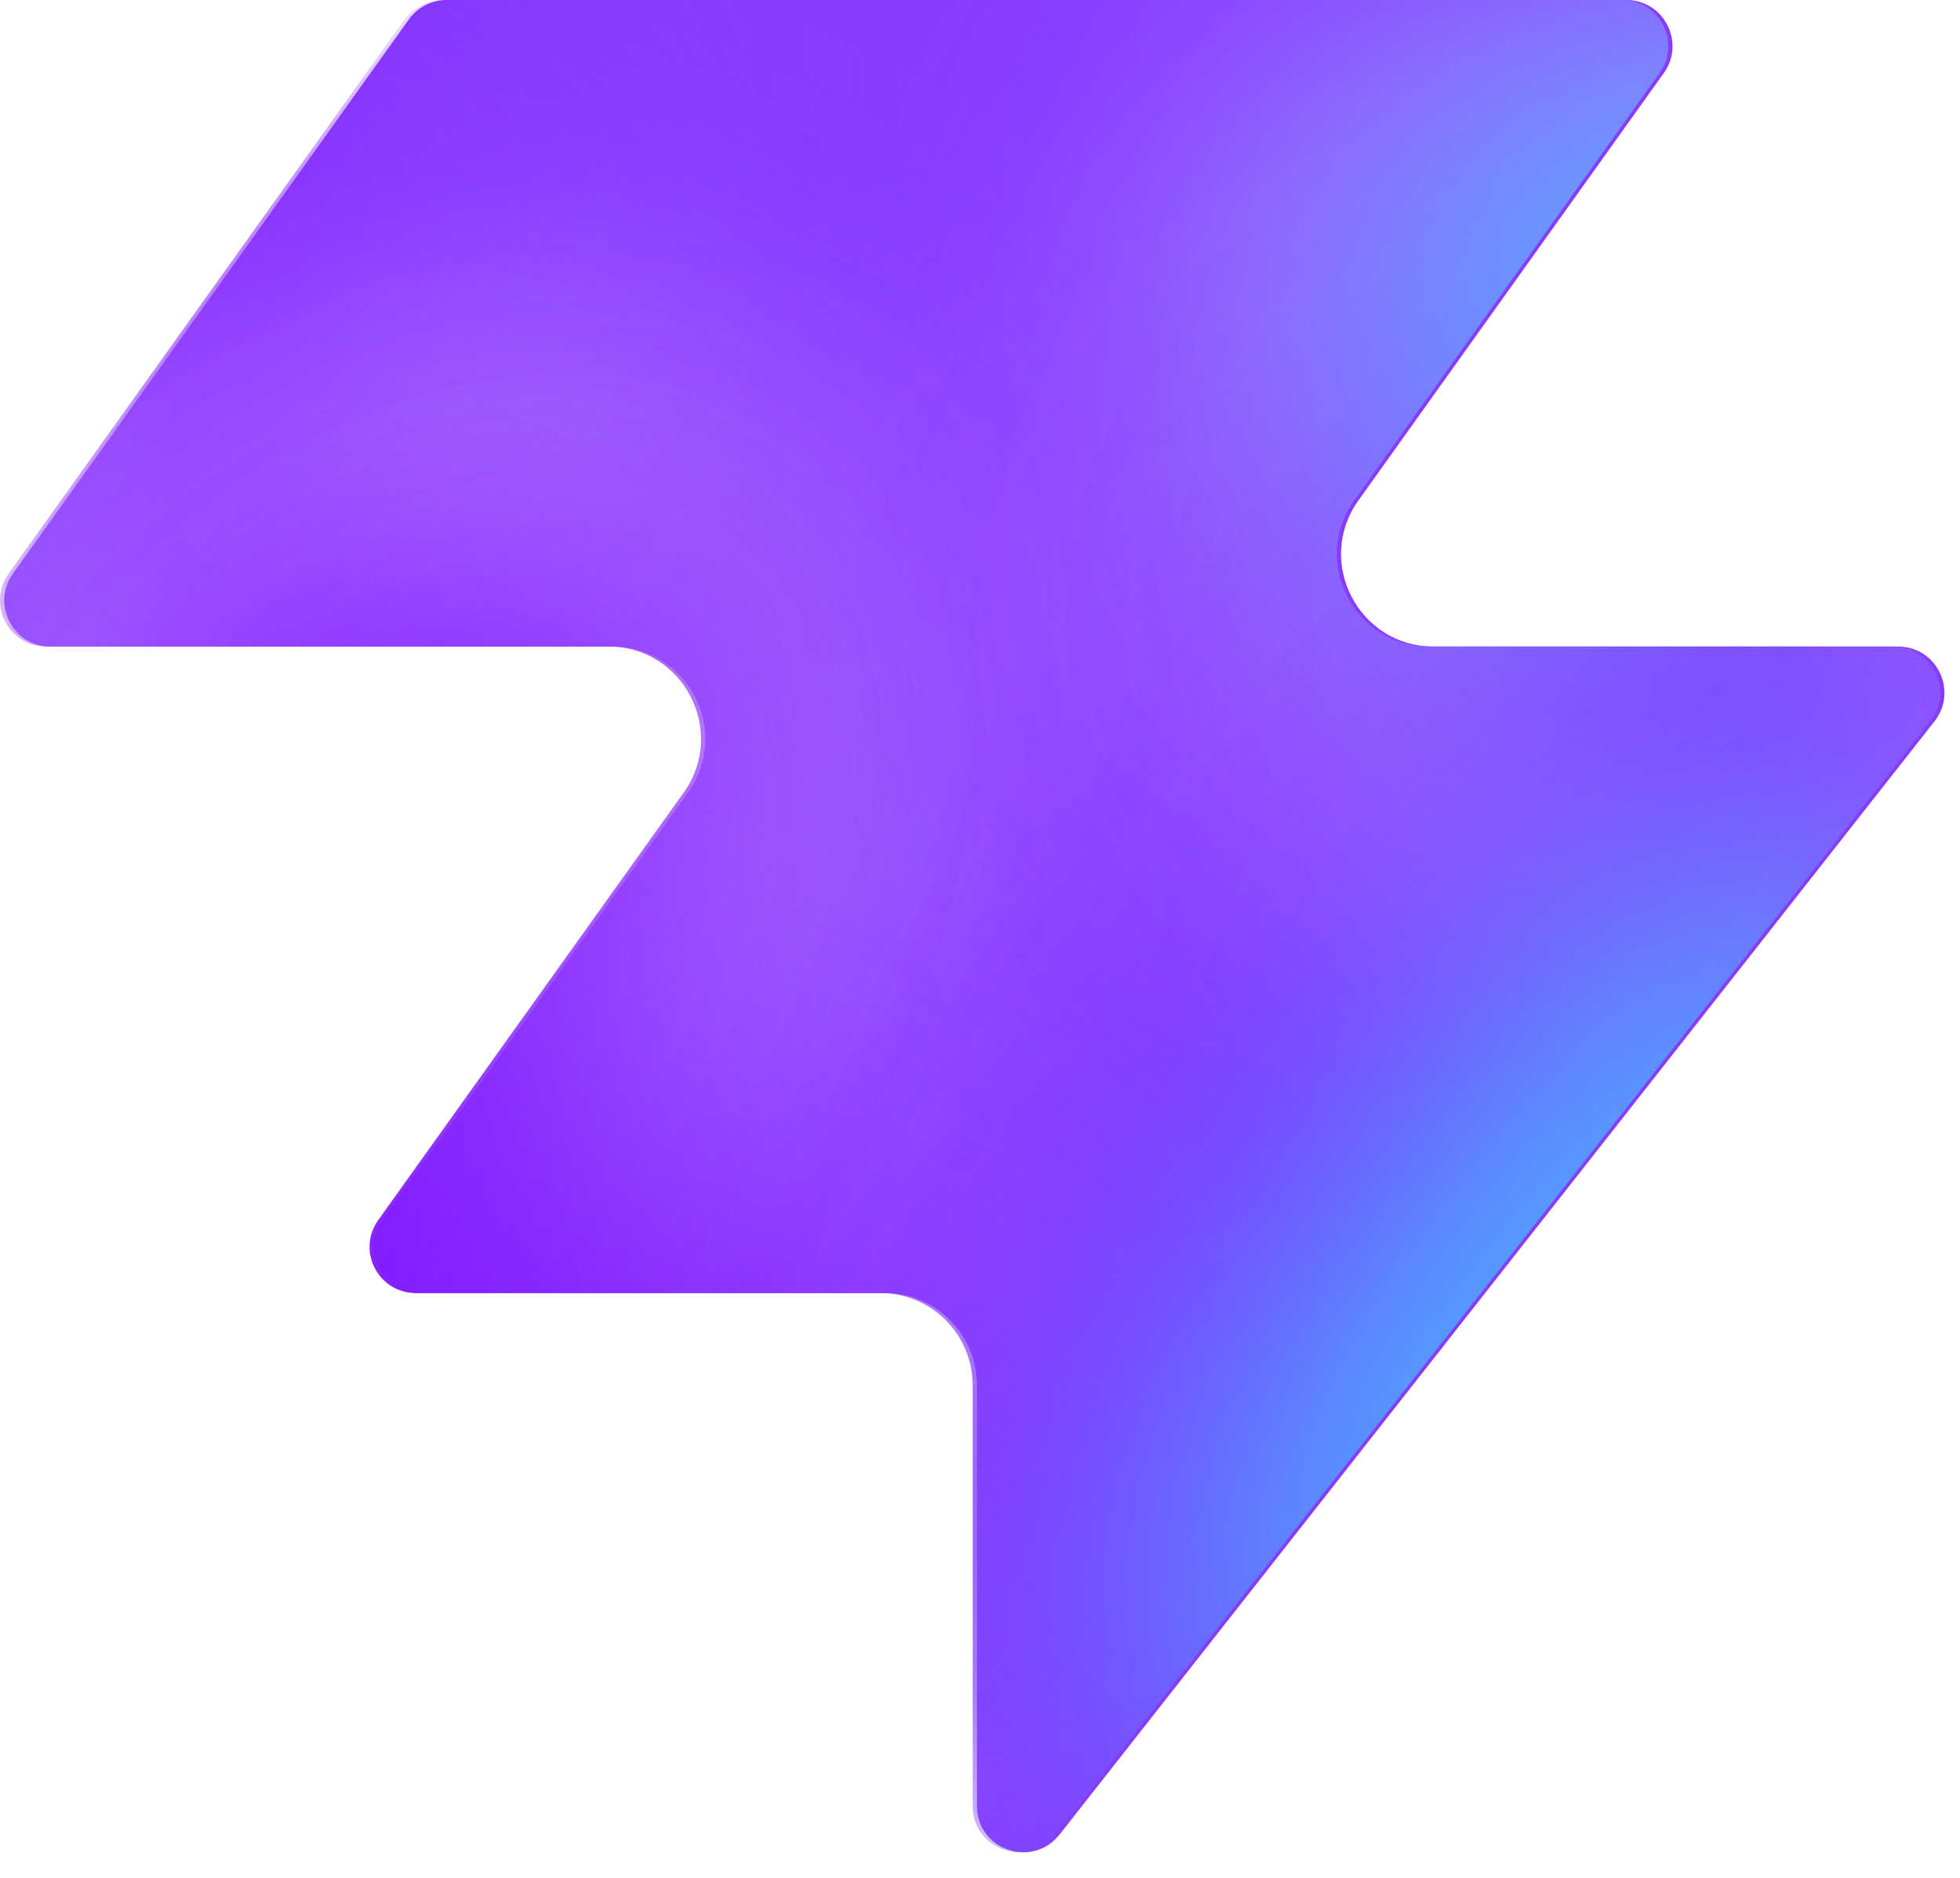
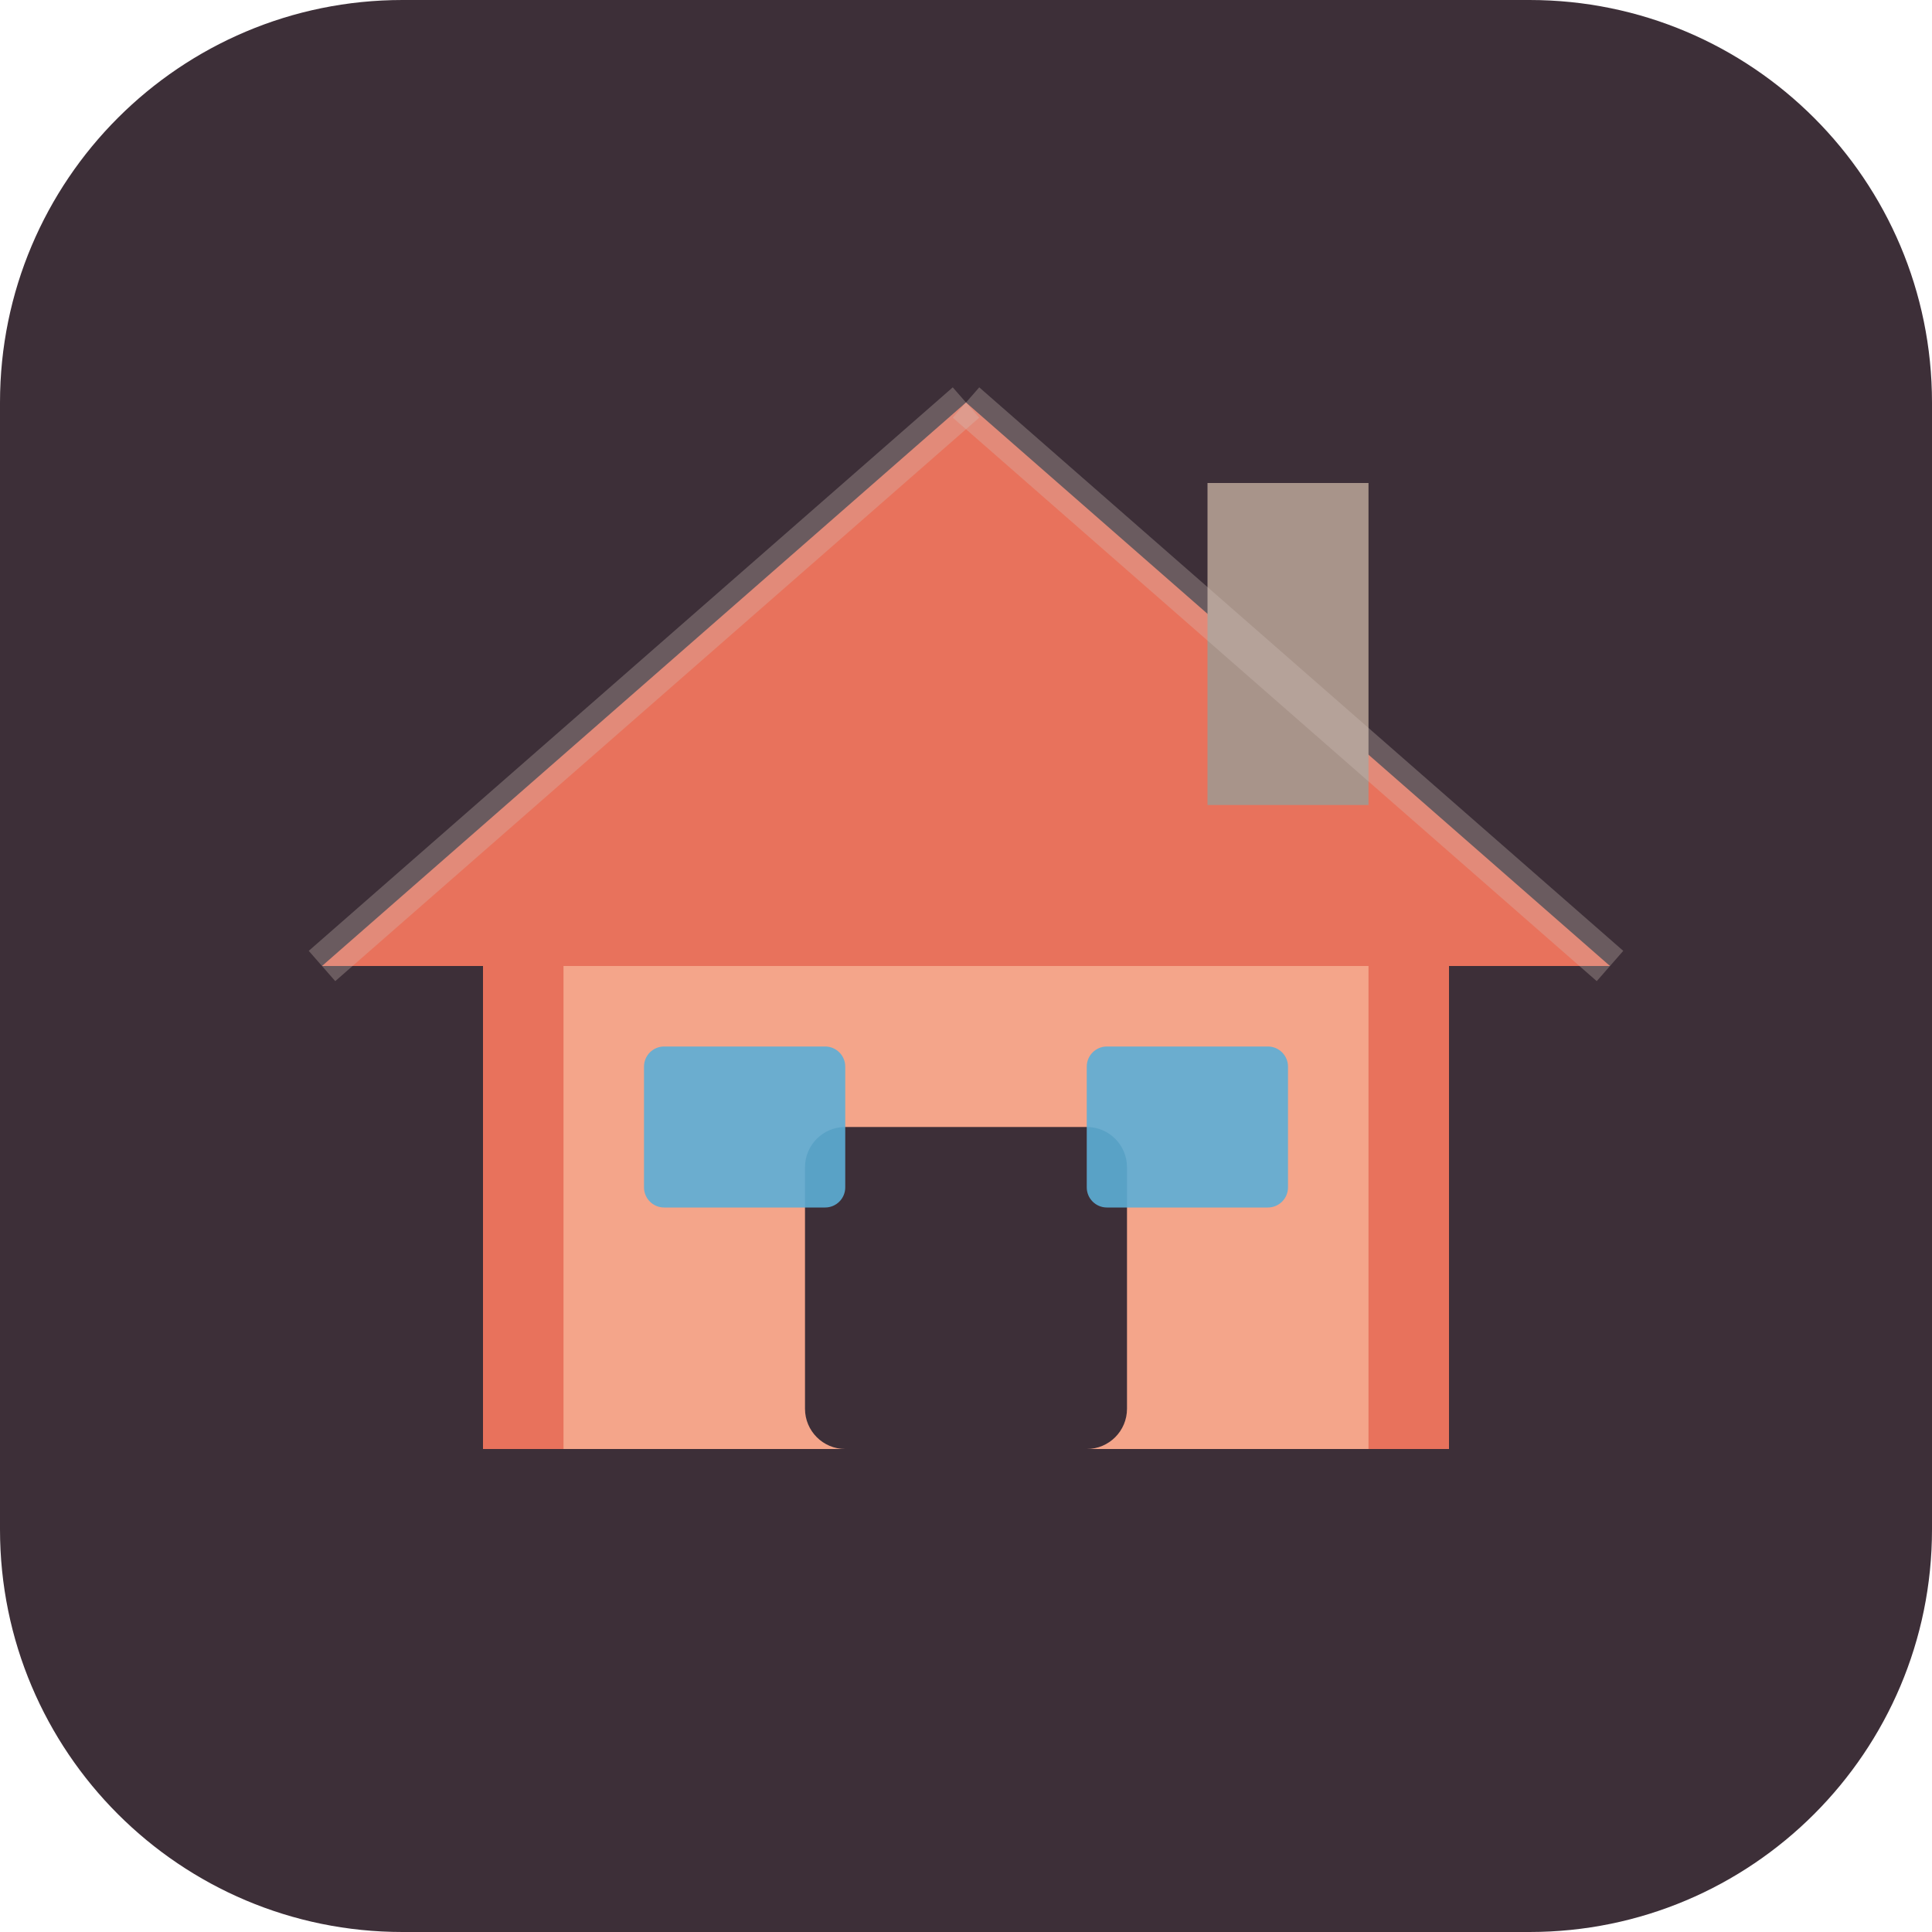
- <svg xmlns="http://www.w3.org/2000/svg" width="48" height="46" fill="none" viewBox="0 0 48 46">
-   <path fill="#863bff" d="M25.946 44.938c-.664.845-2.021.375-2.021-.698V33.937a2.26 2.26 0 0 0-2.262-2.262H10.287c-.92 0-1.456-1.04-.92-1.788l7.48-10.471c1.07-1.497 0-3.578-1.842-3.578H1.237c-.92 0-1.456-1.04-.92-1.788L10.013.474c.214-.297.556-.474.92-.474h28.894c.92 0 1.456 1.04.92 1.788l-7.48 10.471c-1.07 1.498 0 3.579 1.842 3.579h11.377c.943 0 1.473 1.088.89 1.83L25.947 44.94z" style="fill:#863bff;fill:color(display-p3 .525 .23 1);fill-opacity:1" />
-   <mask id="a" width="48" height="46" x="0" y="0" maskUnits="userSpaceOnUse" style="mask-type:alpha">
-     <path fill="#000" d="M25.842 44.938c-.664.844-2.021.375-2.021-.698V33.937a2.26 2.26 0 0 0-2.262-2.262H10.183c-.92 0-1.456-1.04-.92-1.788l7.48-10.471c1.07-1.498 0-3.579-1.842-3.579H1.133c-.92 0-1.456-1.04-.92-1.787L9.91.473c.214-.297.556-.474.92-.474h28.894c.92 0 1.456 1.04.92 1.788l-7.48 10.471c-1.07 1.498 0 3.578 1.842 3.578h11.377c.943 0 1.473 1.088.89 1.832L25.843 44.94z" style="fill:#000;fill-opacity:1" />
-   </mask>
-   <g mask="url(#a)">
-     <g filter="url(#b)">
-       <ellipse cx="5.508" cy="14.704" fill="#ede6ff" rx="5.508" ry="14.704" style="fill:#ede6ff;fill:color(display-p3 .927 .903 1);fill-opacity:1" transform="matrix(.00324 1 1 -.00324 -4.47 31.516)" />
-     </g>
-     <g filter="url(#c)">
-       <ellipse cx="10.399" cy="29.851" fill="#ede6ff" rx="10.399" ry="29.851" style="fill:#ede6ff;fill:color(display-p3 .927 .903 1);fill-opacity:1" transform="matrix(.00324 1 1 -.00324 -39.328 7.883)" />
-     </g>
-     <g filter="url(#d)">
-       <ellipse cx="5.508" cy="30.487" fill="#7e14ff" rx="5.508" ry="30.487" style="fill:#7e14ff;fill:color(display-p3 .492 .077 1);fill-opacity:1" transform="rotate(89.814 -25.913 -14.639)scale(1 -1)" />
-     </g>
-     <g filter="url(#e)">
-       <ellipse cx="5.508" cy="30.599" fill="#7e14ff" rx="5.508" ry="30.599" style="fill:#7e14ff;fill:color(display-p3 .492 .077 1);fill-opacity:1" transform="rotate(89.814 -32.644 -3.334)scale(1 -1)" />
-     </g>
-     <g filter="url(#f)">
-       <ellipse cx="5.508" cy="30.599" fill="#7e14ff" rx="5.508" ry="30.599" style="fill:#7e14ff;fill:color(display-p3 .492 .077 1);fill-opacity:1" transform="matrix(.00324 1 1 -.00324 -34.34 30.47)" />
-     </g>
-     <g filter="url(#g)">
-       <ellipse cx="14.072" cy="22.078" fill="#ede6ff" rx="14.072" ry="22.078" style="fill:#ede6ff;fill:color(display-p3 .927 .903 1);fill-opacity:1" transform="rotate(93.35 24.506 48.493)scale(-1 1)" />
-     </g>
-     <g filter="url(#h)">
-       <ellipse cx="3.47" cy="21.501" fill="#7e14ff" rx="3.47" ry="21.501" style="fill:#7e14ff;fill:color(display-p3 .492 .077 1);fill-opacity:1" transform="rotate(89.009 28.708 47.59)scale(-1 1)" />
-     </g>
-     <g filter="url(#i)">
-       <ellipse cx="3.47" cy="21.501" fill="#7e14ff" rx="3.47" ry="21.501" style="fill:#7e14ff;fill:color(display-p3 .492 .077 1);fill-opacity:1" transform="rotate(89.009 28.708 47.59)scale(-1 1)" />
-     </g>
-     <g filter="url(#j)">
-       <ellipse cx=".387" cy="8.972" fill="#7e14ff" rx="4.407" ry="29.108" style="fill:#7e14ff;fill:color(display-p3 .492 .077 1);fill-opacity:1" transform="rotate(39.51 .387 8.972)" />
-     </g>
-     <g filter="url(#k)">
-       <ellipse cx="47.523" cy="-6.092" fill="#7e14ff" rx="4.407" ry="29.108" style="fill:#7e14ff;fill:color(display-p3 .492 .077 1);fill-opacity:1" transform="rotate(37.892 47.523 -6.092)" />
-     </g>
-     <g filter="url(#l)">
-       <ellipse cx="41.412" cy="6.333" fill="#47bfff" rx="5.971" ry="9.665" style="fill:#47bfff;fill:color(display-p3 .28 .748 1);fill-opacity:1" transform="rotate(37.892 41.412 6.333)" />
-     </g>
-     <g filter="url(#m)">
-       <ellipse cx="-1.879" cy="38.332" fill="#7e14ff" rx="4.407" ry="29.108" style="fill:#7e14ff;fill:color(display-p3 .492 .077 1);fill-opacity:1" transform="rotate(37.892 -1.88 38.332)" />
-     </g>
-     <g filter="url(#n)">
-       <ellipse cx="-1.879" cy="38.332" fill="#7e14ff" rx="4.407" ry="29.108" style="fill:#7e14ff;fill:color(display-p3 .492 .077 1);fill-opacity:1" transform="rotate(37.892 -1.88 38.332)" />
-     </g>
-     <g filter="url(#o)">
-       <ellipse cx="35.651" cy="29.907" fill="#7e14ff" rx="4.407" ry="29.108" style="fill:#7e14ff;fill:color(display-p3 .492 .077 1);fill-opacity:1" transform="rotate(37.892 35.651 29.907)" />
-     </g>
-     <g filter="url(#p)">
-       <ellipse cx="38.418" cy="32.4" fill="#47bfff" rx="5.971" ry="15.297" style="fill:#47bfff;fill:color(display-p3 .28 .748 1);fill-opacity:1" transform="rotate(37.892 38.418 32.4)" />
-     </g>
-   </g>
-   <defs>
-     <filter id="b" width="60.045" height="41.654" x="-19.77" y="16.149" color-interpolation-filters="sRGB" filterUnits="userSpaceOnUse">
-       <feFlood flood-opacity="0" result="BackgroundImageFix" />
-       <feBlend in="SourceGraphic" in2="BackgroundImageFix" result="shape" />
-       <feGaussianBlur result="effect1_foregroundBlur_2002_17158" stdDeviation="7.659" />
-     </filter>
-     <filter id="c" width="90.34" height="51.437" x="-54.613" y="-7.533" color-interpolation-filters="sRGB" filterUnits="userSpaceOnUse">
-       <feFlood flood-opacity="0" result="BackgroundImageFix" />
-       <feBlend in="SourceGraphic" in2="BackgroundImageFix" result="shape" />
-       <feGaussianBlur result="effect1_foregroundBlur_2002_17158" stdDeviation="7.659" />
-     </filter>
-     <filter id="d" width="79.355" height="29.4" x="-49.64" y="2.03" color-interpolation-filters="sRGB" filterUnits="userSpaceOnUse">
-       <feFlood flood-opacity="0" result="BackgroundImageFix" />
-       <feBlend in="SourceGraphic" in2="BackgroundImageFix" result="shape" />
-       <feGaussianBlur result="effect1_foregroundBlur_2002_17158" stdDeviation="4.596" />
-     </filter>
-     <filter id="e" width="79.579" height="29.4" x="-45.045" y="20.029" color-interpolation-filters="sRGB" filterUnits="userSpaceOnUse">
-       <feFlood flood-opacity="0" result="BackgroundImageFix" />
-       <feBlend in="SourceGraphic" in2="BackgroundImageFix" result="shape" />
-       <feGaussianBlur result="effect1_foregroundBlur_2002_17158" stdDeviation="4.596" />
-     </filter>
-     <filter id="f" width="79.579" height="29.4" x="-43.513" y="21.178" color-interpolation-filters="sRGB" filterUnits="userSpaceOnUse">
-       <feFlood flood-opacity="0" result="BackgroundImageFix" />
-       <feBlend in="SourceGraphic" in2="BackgroundImageFix" result="shape" />
-       <feGaussianBlur result="effect1_foregroundBlur_2002_17158" stdDeviation="4.596" />
-     </filter>
-     <filter id="g" width="74.749" height="58.852" x="15.756" y="-17.901" color-interpolation-filters="sRGB" filterUnits="userSpaceOnUse">
-       <feFlood flood-opacity="0" result="BackgroundImageFix" />
-       <feBlend in="SourceGraphic" in2="BackgroundImageFix" result="shape" />
-       <feGaussianBlur result="effect1_foregroundBlur_2002_17158" stdDeviation="7.659" />
-     </filter>
-     <filter id="h" width="61.377" height="25.362" x="23.548" y="2.284" color-interpolation-filters="sRGB" filterUnits="userSpaceOnUse">
-       <feFlood flood-opacity="0" result="BackgroundImageFix" />
-       <feBlend in="SourceGraphic" in2="BackgroundImageFix" result="shape" />
-       <feGaussianBlur result="effect1_foregroundBlur_2002_17158" stdDeviation="4.596" />
-     </filter>
-     <filter id="i" width="61.377" height="25.362" x="23.548" y="2.284" color-interpolation-filters="sRGB" filterUnits="userSpaceOnUse">
-       <feFlood flood-opacity="0" result="BackgroundImageFix" />
-       <feBlend in="SourceGraphic" in2="BackgroundImageFix" result="shape" />
-       <feGaussianBlur result="effect1_foregroundBlur_2002_17158" stdDeviation="4.596" />
-     </filter>
-     <filter id="j" width="56.045" height="63.649" x="-27.636" y="-22.853" color-interpolation-filters="sRGB" filterUnits="userSpaceOnUse">
-       <feFlood flood-opacity="0" result="BackgroundImageFix" />
-       <feBlend in="SourceGraphic" in2="BackgroundImageFix" result="shape" />
-       <feGaussianBlur result="effect1_foregroundBlur_2002_17158" stdDeviation="4.596" />
-     </filter>
-     <filter id="k" width="54.814" height="64.646" x="20.116" y="-38.415" color-interpolation-filters="sRGB" filterUnits="userSpaceOnUse">
-       <feFlood flood-opacity="0" result="BackgroundImageFix" />
-       <feBlend in="SourceGraphic" in2="BackgroundImageFix" result="shape" />
-       <feGaussianBlur result="effect1_foregroundBlur_2002_17158" stdDeviation="4.596" />
-     </filter>
-     <filter id="l" width="33.541" height="35.313" x="24.641" y="-11.323" color-interpolation-filters="sRGB" filterUnits="userSpaceOnUse">
-       <feFlood flood-opacity="0" result="BackgroundImageFix" />
-       <feBlend in="SourceGraphic" in2="BackgroundImageFix" result="shape" />
-       <feGaussianBlur result="effect1_foregroundBlur_2002_17158" stdDeviation="4.596" />
-     </filter>
-     <filter id="m" width="54.814" height="64.646" x="-29.286" y="6.009" color-interpolation-filters="sRGB" filterUnits="userSpaceOnUse">
-       <feFlood flood-opacity="0" result="BackgroundImageFix" />
-       <feBlend in="SourceGraphic" in2="BackgroundImageFix" result="shape" />
-       <feGaussianBlur result="effect1_foregroundBlur_2002_17158" stdDeviation="4.596" />
-     </filter>
-     <filter id="n" width="54.814" height="64.646" x="-29.286" y="6.009" color-interpolation-filters="sRGB" filterUnits="userSpaceOnUse">
-       <feFlood flood-opacity="0" result="BackgroundImageFix" />
-       <feBlend in="SourceGraphic" in2="BackgroundImageFix" result="shape" />
-       <feGaussianBlur result="effect1_foregroundBlur_2002_17158" stdDeviation="4.596" />
-     </filter>
-     <filter id="o" width="54.814" height="64.646" x="8.244" y="-2.416" color-interpolation-filters="sRGB" filterUnits="userSpaceOnUse">
-       <feFlood flood-opacity="0" result="BackgroundImageFix" />
-       <feBlend in="SourceGraphic" in2="BackgroundImageFix" result="shape" />
-       <feGaussianBlur result="effect1_foregroundBlur_2002_17158" stdDeviation="4.596" />
-     </filter>
-     <filter id="p" width="39.409" height="43.623" x="18.713" y="10.588" color-interpolation-filters="sRGB" filterUnits="userSpaceOnUse">
-       <feFlood flood-opacity="0" result="BackgroundImageFix" />
-       <feBlend in="SourceGraphic" in2="BackgroundImageFix" result="shape" />
-       <feGaussianBlur result="effect1_foregroundBlur_2002_17158" stdDeviation="4.596" />
-     </filter>
-   </defs>
+ <svg xmlns="http://www.w3.org/2000/svg" width="48" height="48" viewBox="0 0 48 48" fill="none">
+   <rect width="48" height="48" rx="10" fill="#3D2F38" />
+   <path d="M24 10L8 24h4v12h24V24h4L24 10z" fill="#E8725C" />
+   <rect x="14" y="24" width="20" height="12" fill="#F4A58A" />
+   <rect x="20" y="28" width="8" height="8" rx="1" fill="#3D2F38" />
+   <rect x="16" y="26" width="5" height="4" rx="0.5" fill="#5CAED6" opacity="0.9" />
+   <rect x="27" y="26" width="5" height="4" rx="0.5" fill="#5CAED6" opacity="0.9" />
+   <rect x="30" y="12" width="4" height="8" fill="#A8948A" />
+   <path d="M24 10L8 24" stroke="#D4C4BC" stroke-width="1" opacity="0.3" />
+   <path d="M24 10L40 24" stroke="#D4C4BC" stroke-width="1" opacity="0.3" />
</svg>
